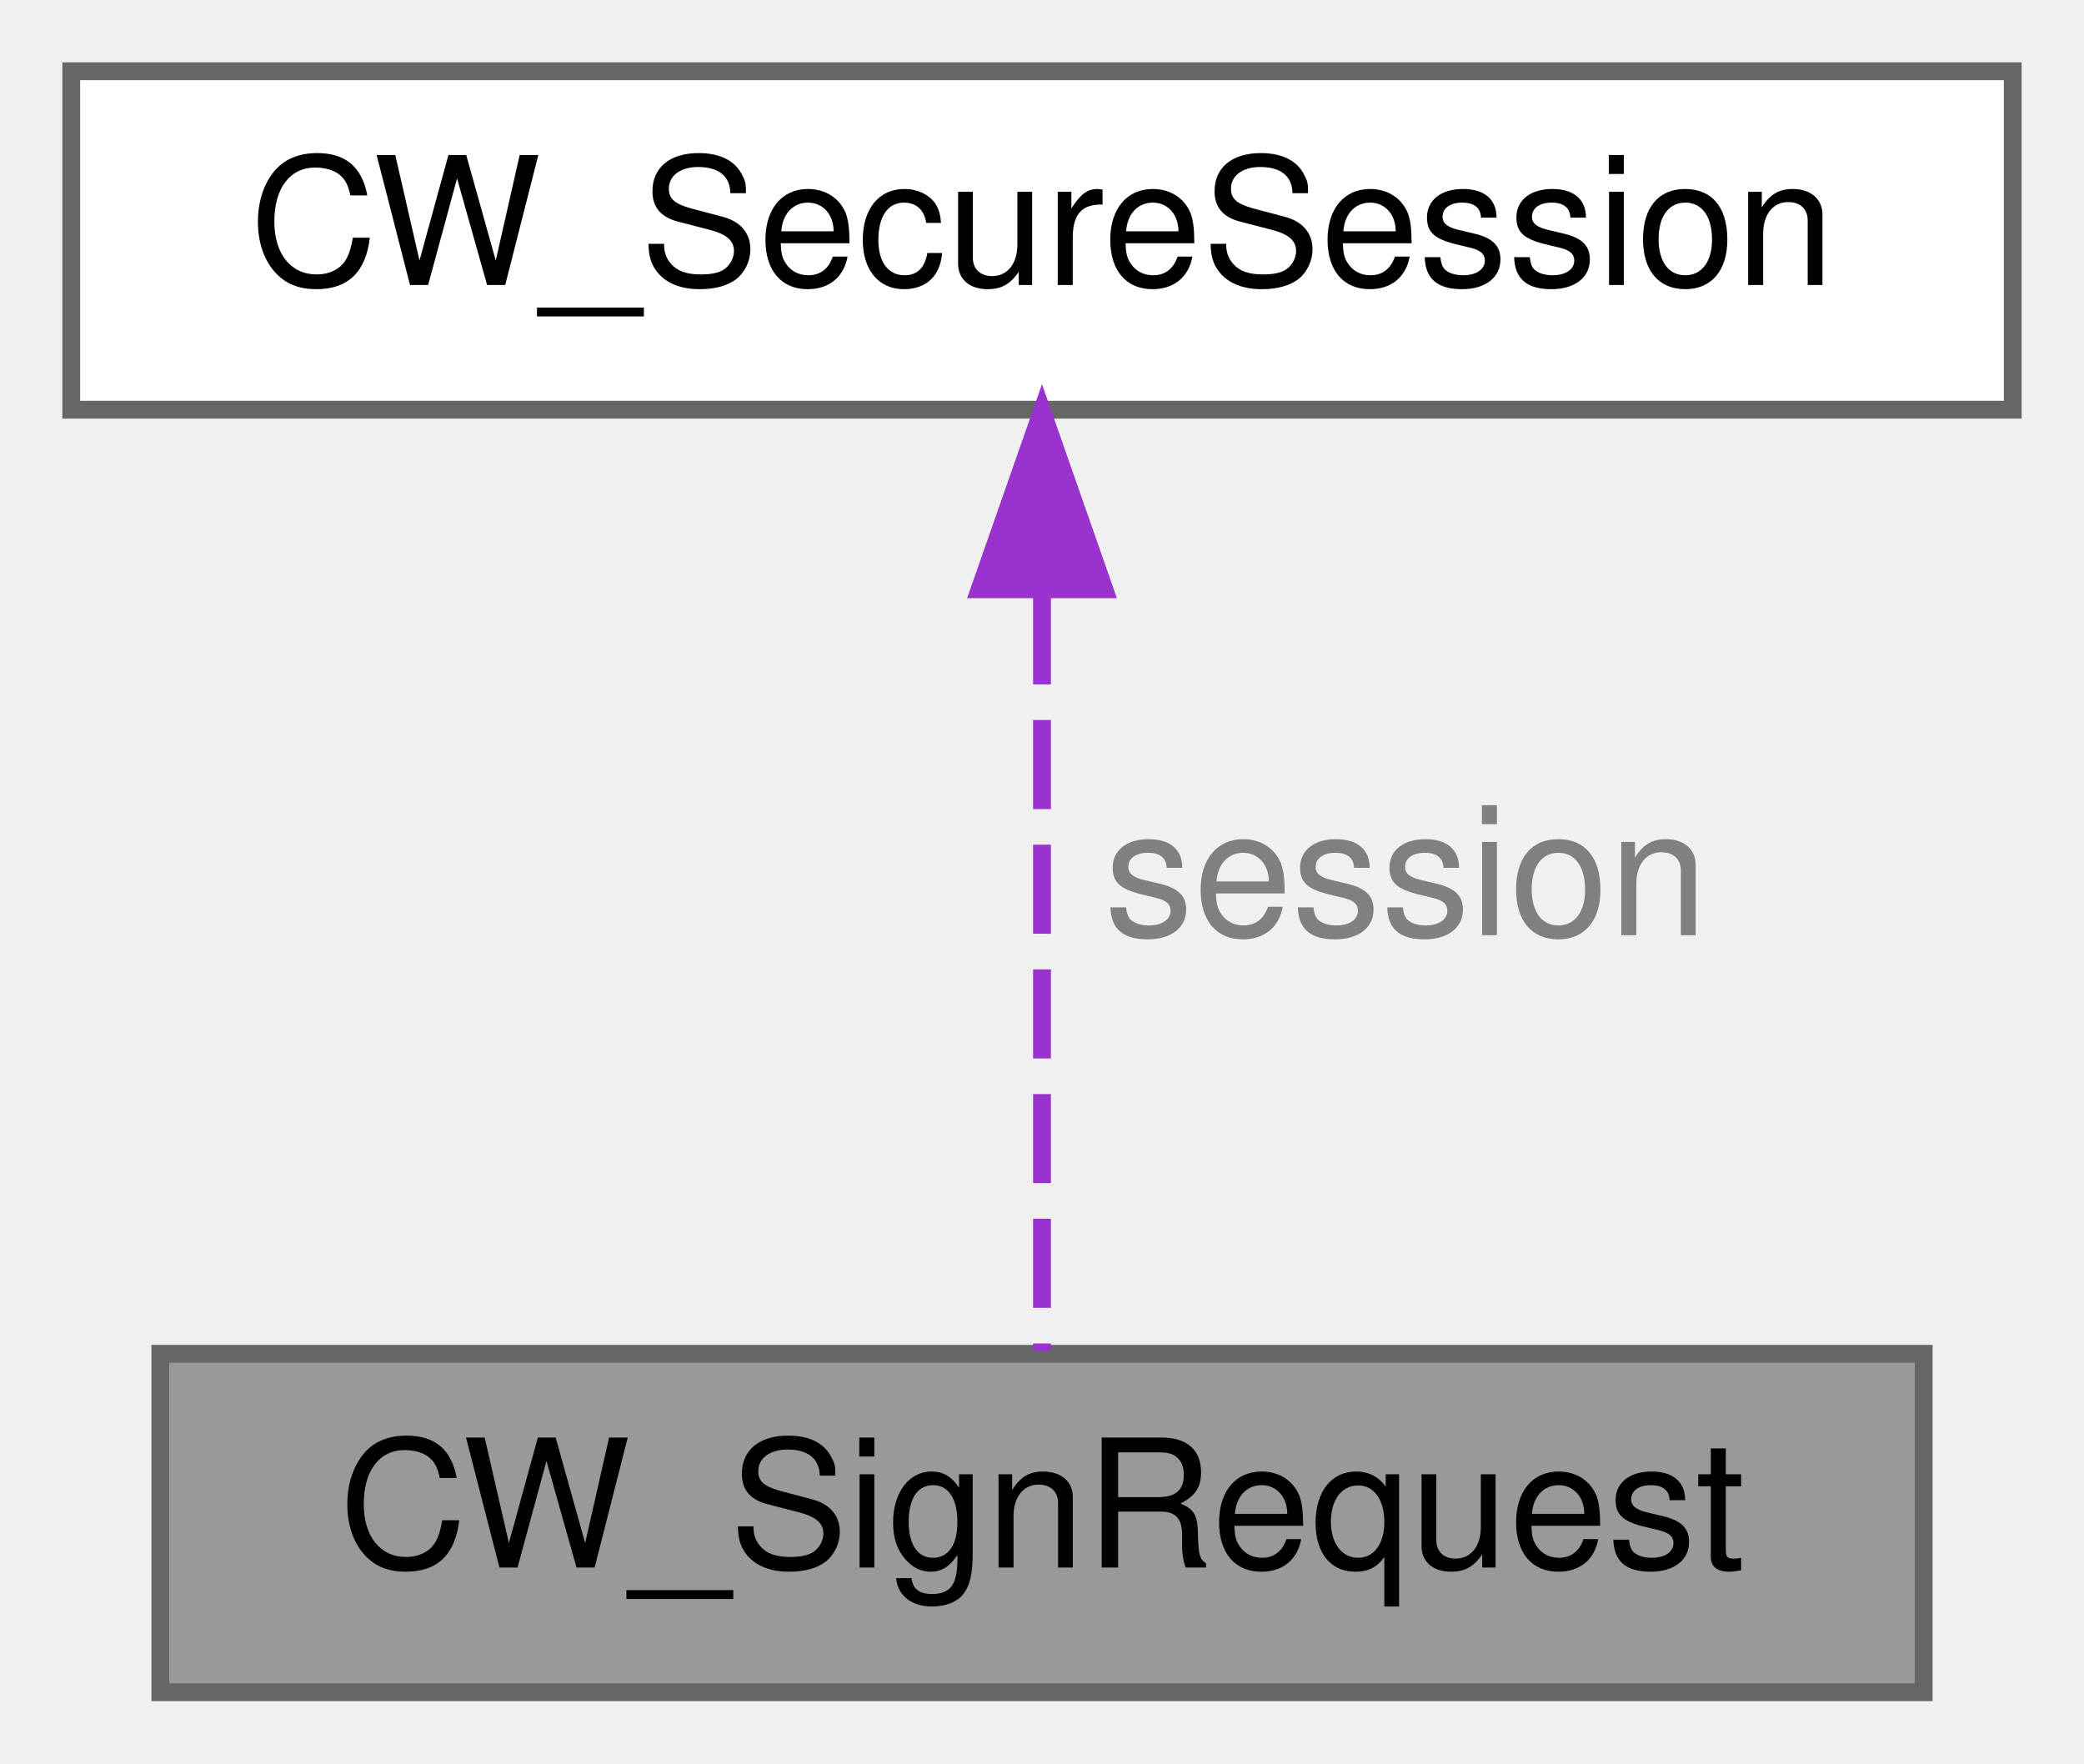
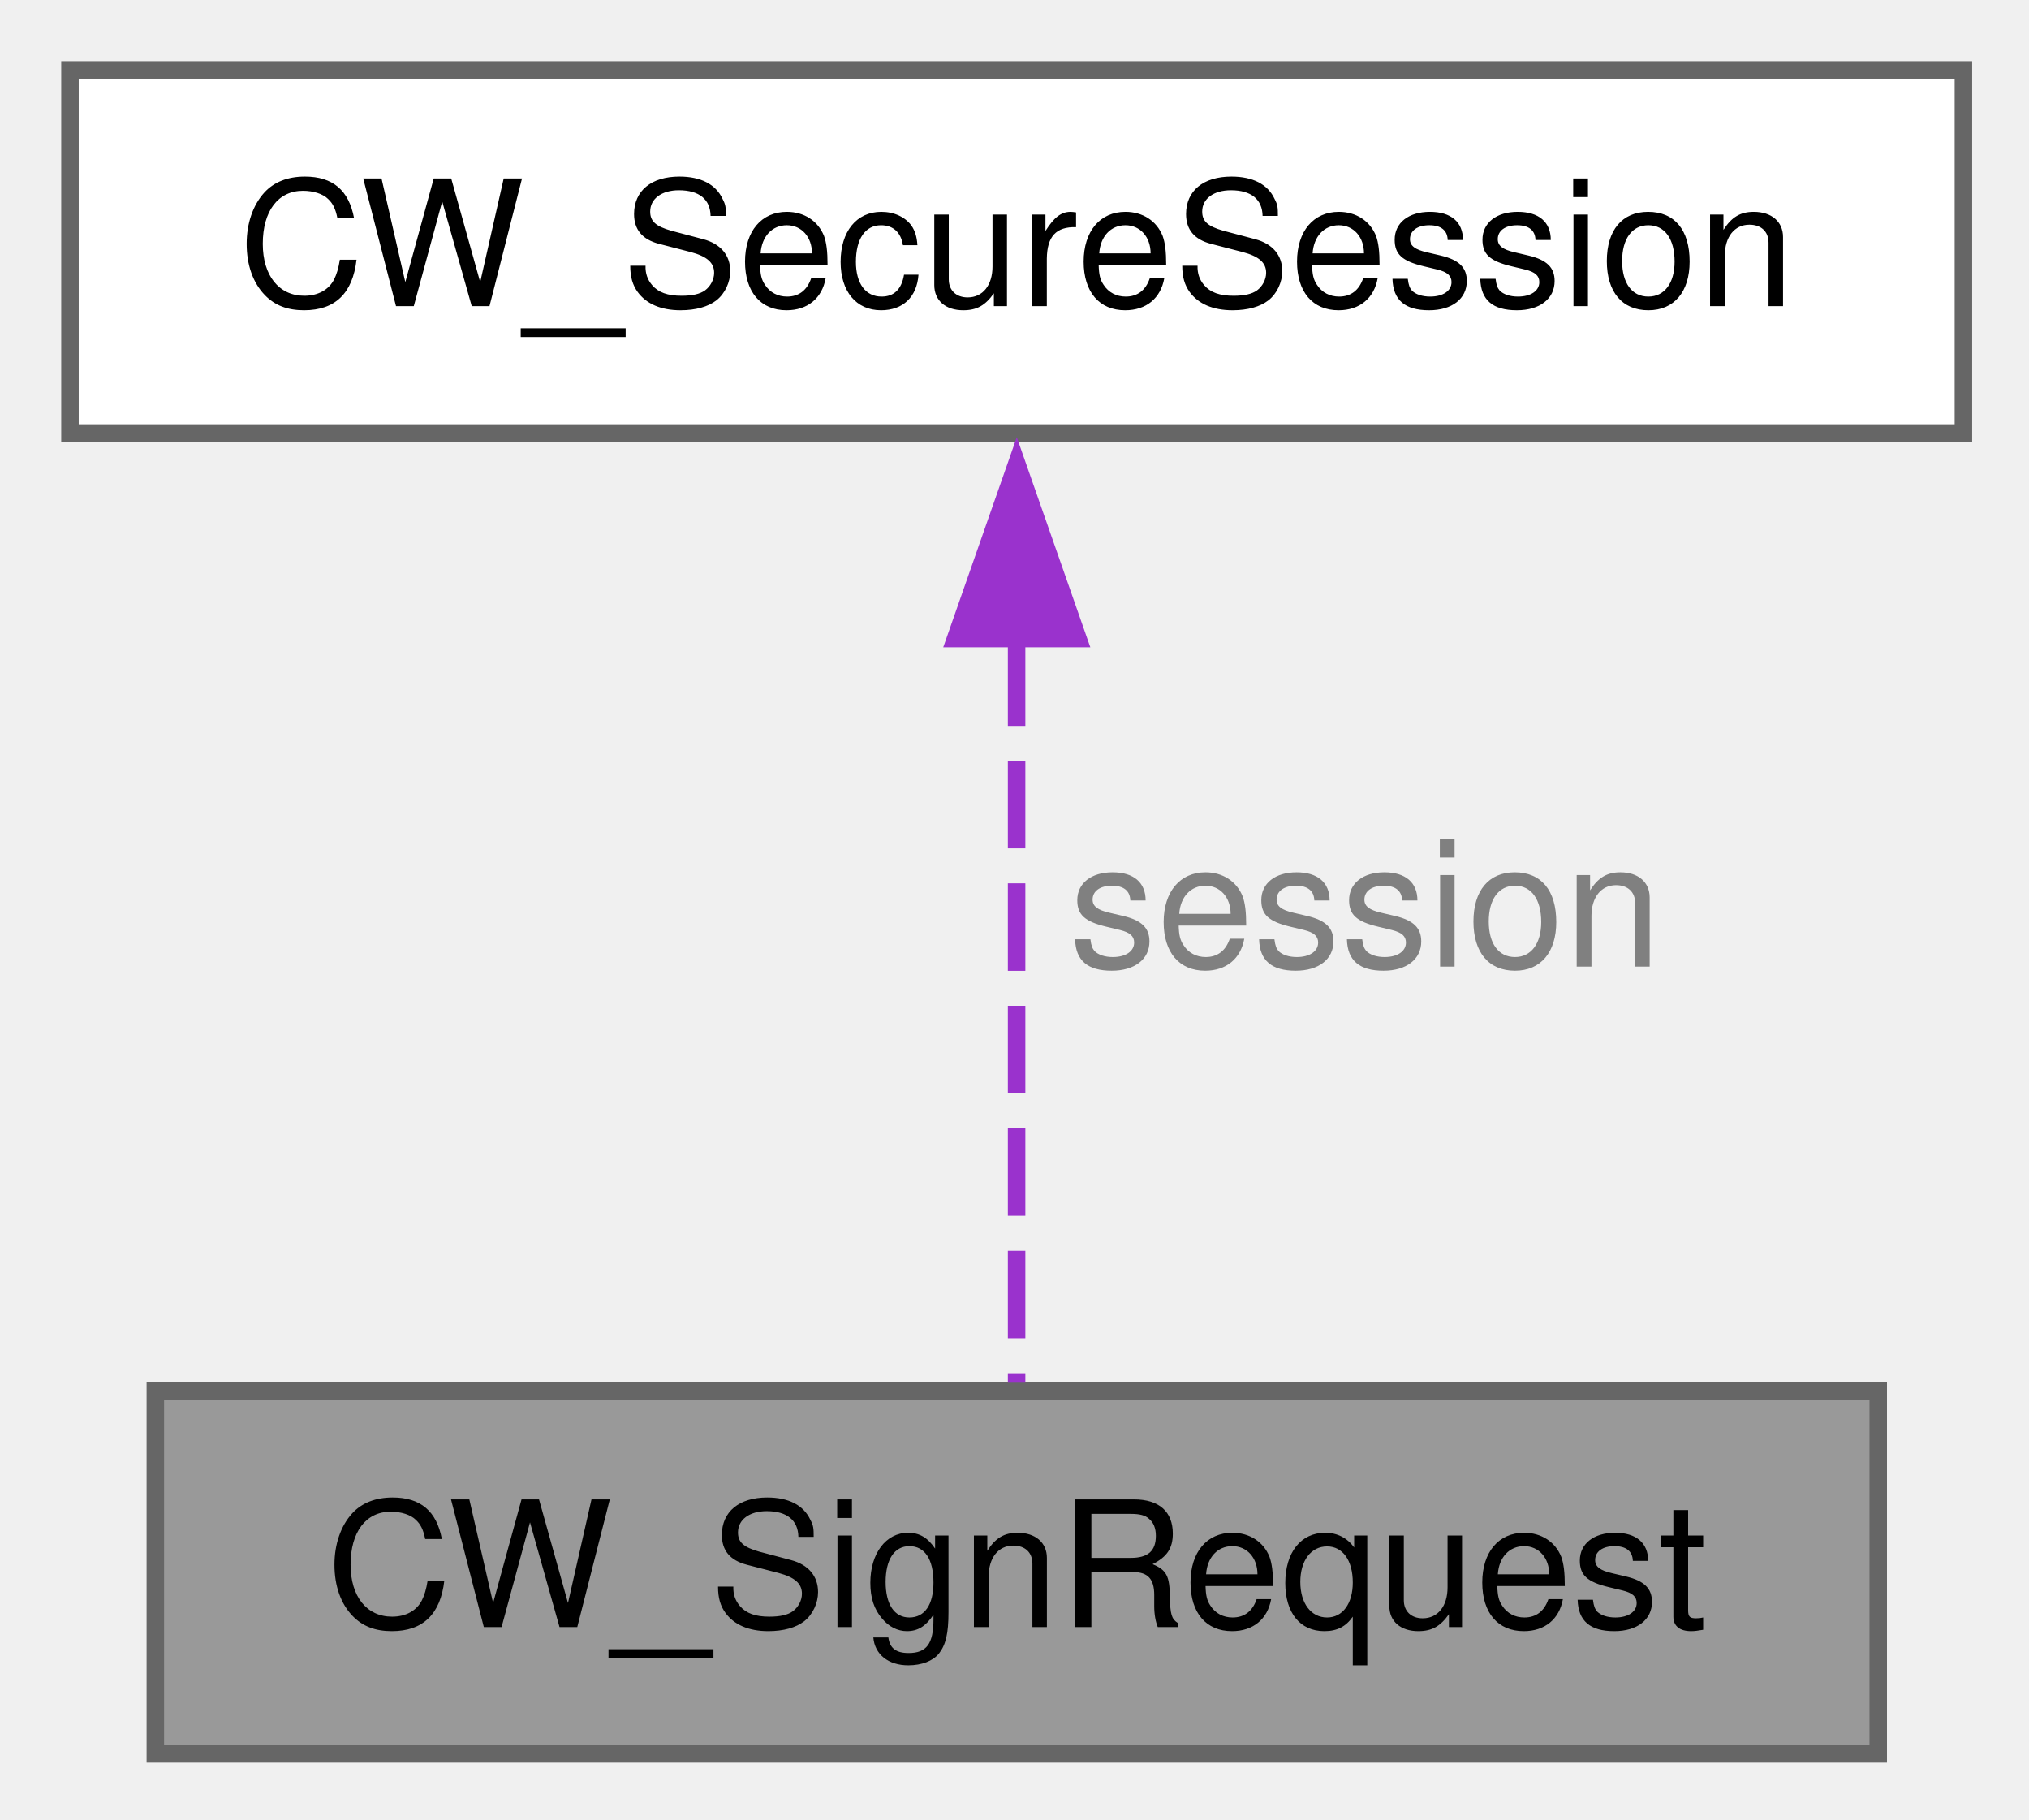
- <svg xmlns="http://www.w3.org/2000/svg" xmlns:xlink="http://www.w3.org/1999/xlink" width="117pt" height="99pt" viewBox="0.00 0.00 117.00 99.00">
-   <g id="graph0" class="graph" transform="scale(1 1) rotate(0) translate(4 95)">
+ <svg xmlns="http://www.w3.org/2000/svg" xmlns:xlink="http://www.w3.org/1999/xlink" width="116pt" height="104pt" viewBox="0.00 0.00 116.00 104.00">
+   <g id="graph0" class="graph" transform="scale(1 1) rotate(0) translate(4 100.25)">
    <g id="Node000001" class="node">
      <g id="a_Node000001">
        <a xlink:title="Request parameters for CryptnoxWallet::sign.">
-           <polygon fill="#999999" stroke="#666666" points="104,-19 5,-19 5,0 104,0 104,-19" />
-           <text text-anchor="middle" x="54.5" y="-7" font-family="Helvetica,sans-Serif" font-size="10.00">CW_SignRequest</text>
+           <polygon fill="#999999" stroke="#666666" points="103.38,-20.75 4.88,-20.75 4.88,0 103.38,0 103.38,-20.75" />
+           <text xml:space="preserve" text-anchor="middle" x="54.12" y="-7.25" font-family="Helvetica,sans-Serif" font-size="10.00">CW_SignRequest</text>
        </a>
      </g>
    </g>
    <g id="Node000002" class="node">
      <g id="a_Node000002">
        <a xlink:href="structCW__SecureSession.html" target="_top" xlink:title="Holds cryptographic session state for reentrant secure channel operations.">
-           <polygon fill="white" stroke="#666666" points="109,-91 0,-91 0,-72 109,-72 109,-91" />
-           <text text-anchor="middle" x="54.5" y="-79" font-family="Helvetica,sans-Serif" font-size="10.00">CW_SecureSession</text>
+           <polygon fill="white" stroke="#666666" points="108.25,-96.25 0,-96.25 0,-75.5 108.25,-75.5 108.25,-96.25" />
+           <text xml:space="preserve" text-anchor="middle" x="54.12" y="-82.75" font-family="Helvetica,sans-Serif" font-size="10.00">CW_SecureSession</text>
        </a>
      </g>
    </g>
    <g id="edge1_Node000001_Node000002" class="edge">
      <g id="a_edge1_Node000001_Node000002">
        <a xlink:title=" ">
-           <path fill="none" stroke="#9a32cd" stroke-dasharray="5,2" d="M54.5,-61.58C54.5,-47.76 54.5,-29.68 54.5,-19.15" />
-           <polygon fill="#9a32cd" stroke="#9a32cd" points="51,-61.92 54.5,-71.92 58,-61.92 51,-61.92" />
+           <path fill="none" stroke="#9a32cd" stroke-dasharray="5,2" d="M54.12,-63.76C54.12,-49.76 54.12,-32.05 54.12,-21.22" />
+           <polygon fill="#9a32cd" stroke="#9a32cd" points="50.63,-63.75 54.13,-73.75 57.63,-63.75 50.63,-63.75" />
        </a>
      </g>
-       <text text-anchor="start" x="58" y="-42.5" font-family="Helvetica,sans-Serif" font-size="10.00" fill="grey">session</text>
+       <text xml:space="preserve" text-anchor="start" x="57.12" y="-45" font-family="Helvetica,sans-Serif" font-size="10.00" fill="grey">session</text>
    </g>
  </g>
</svg>
